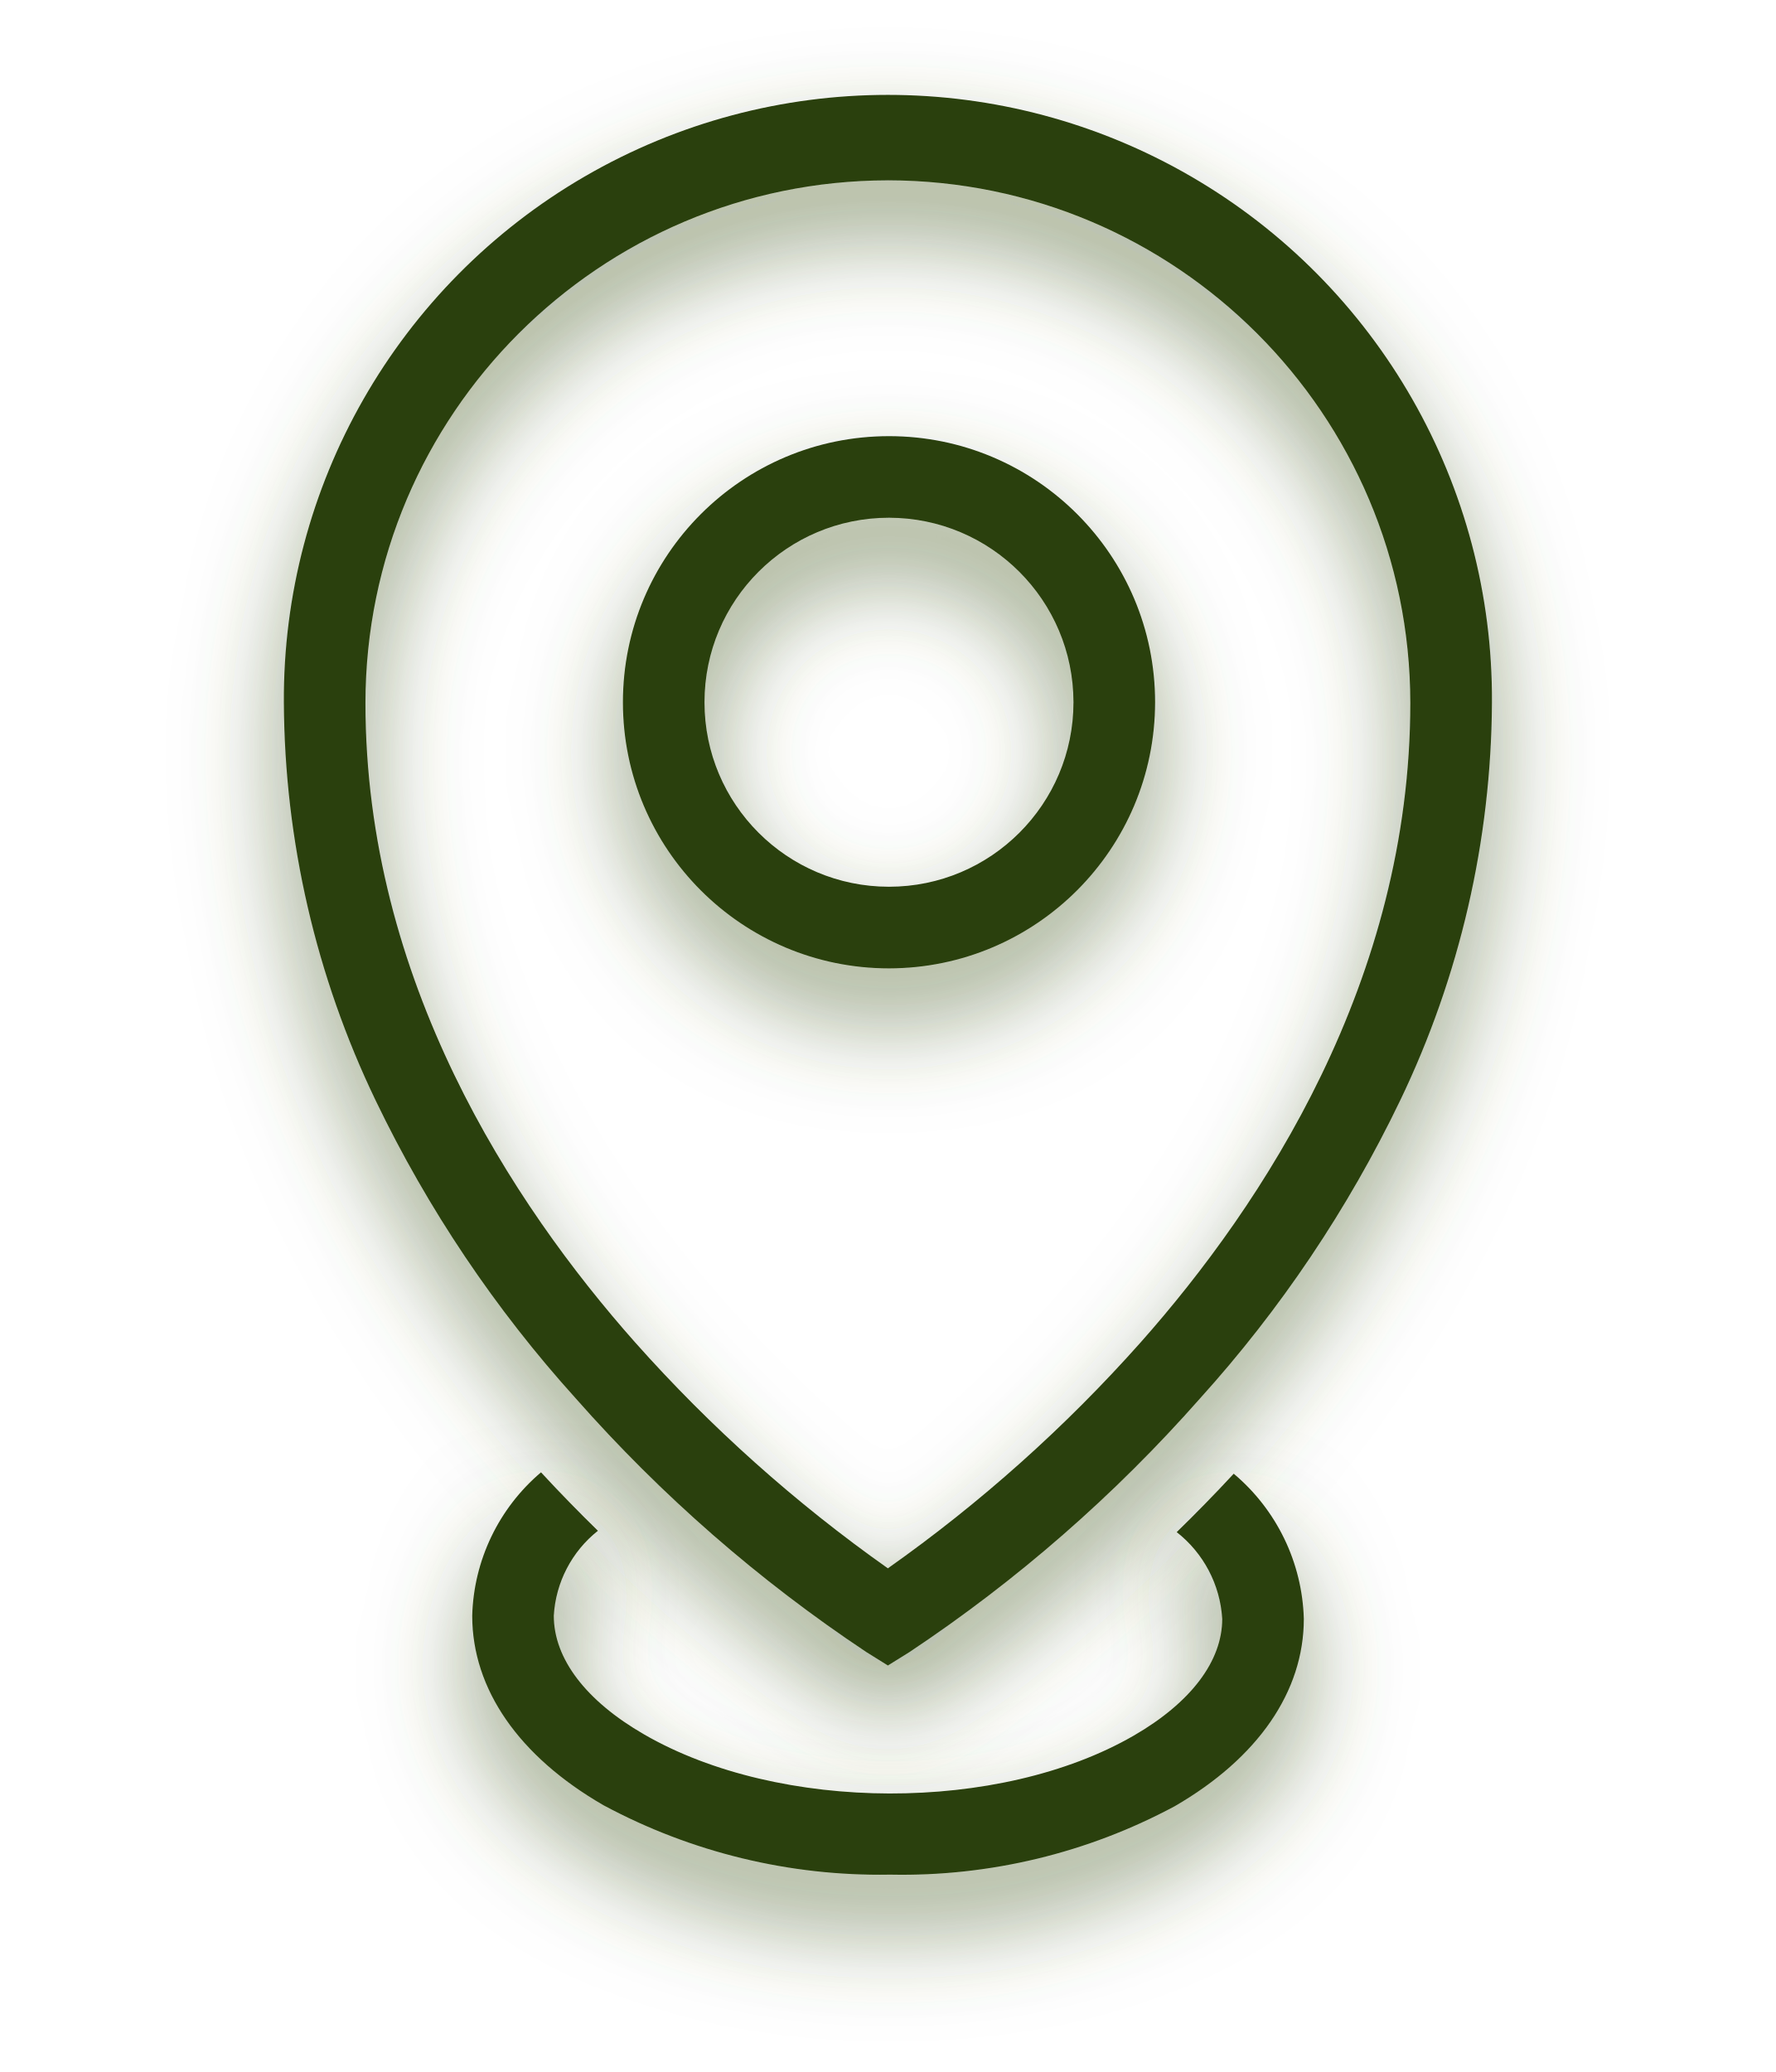
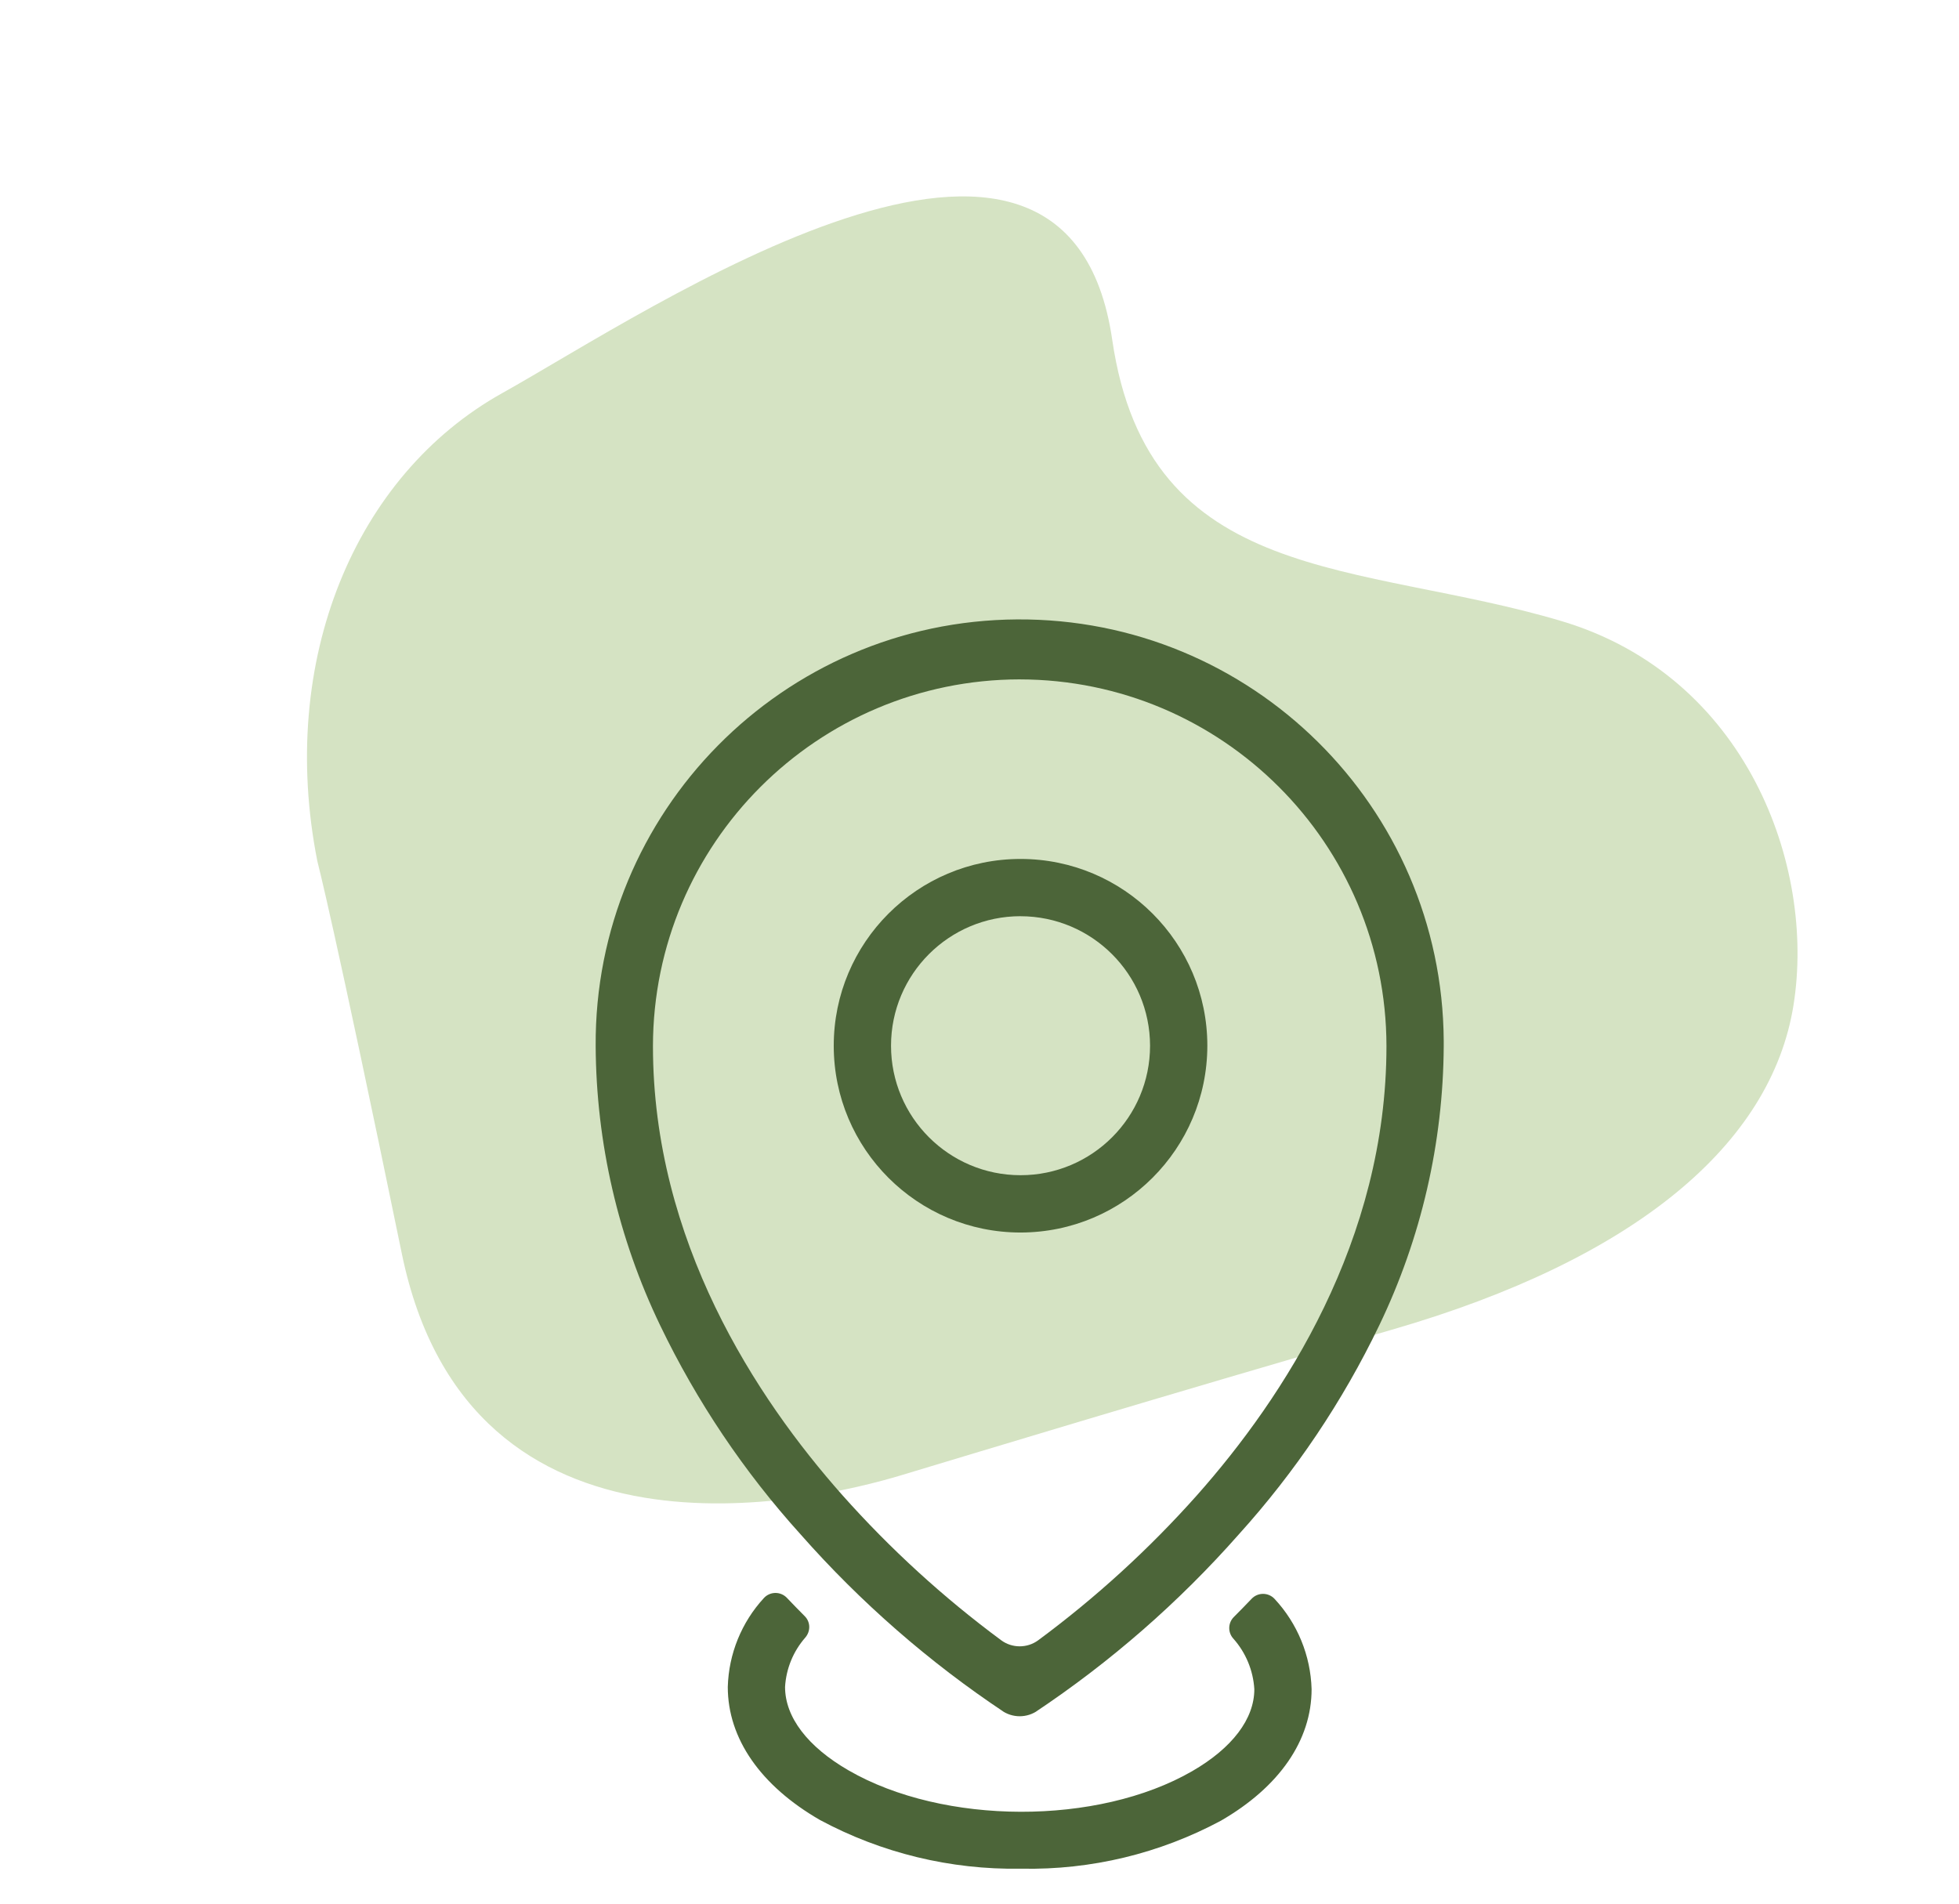
- <svg xmlns="http://www.w3.org/2000/svg" viewBox="0 0 72 84">
-   <defs>
-     <filter id="Path_2940" x="19.256" y="13.685" width="33.577" height="33.576" filterUnits="userSpaceOnUse">
-       <feOffset dy="2" input="SourceAlpha" />
-       <feGaussianBlur stdDeviation="2" result="blur" />
-       <feFlood flood-color="#4b612e" flood-opacity="0.6" />
-       <feComposite operator="in" in2="blur" />
-       <feComposite in="SourceGraphic" />
-     </filter>
-     <filter id="Path_2941" x="5.511" y="0" width="60.979" height="75.517" filterUnits="userSpaceOnUse">
-       <feOffset dy="2" input="SourceAlpha" />
-       <feGaussianBlur stdDeviation="2" result="blur-2" />
-       <feFlood flood-color="#4b612e" flood-opacity="0.6" />
-       <feComposite operator="in" in2="blur-2" />
-       <feComposite in="SourceGraphic" />
-     </filter>
-     <filter id="Path_2942" x="13.142" y="55.69" width="45.716" height="28.31" filterUnits="userSpaceOnUse">
-       <feOffset dy="2" input="SourceAlpha" />
-       <feGaussianBlur stdDeviation="2" result="blur-3" />
-       <feFlood flood-color="#4b612e" flood-opacity="0.6" />
-       <feComposite operator="in" in2="blur-3" />
-       <feComposite in="SourceGraphic" />
-     </filter>
-   </defs>
-   <g id="Group_833" data-name="Group 833" transform="translate(-5997.607 -2665.481)">
-     <g id="Group_684" data-name="Group 684" transform="translate(6009.118 2669.481)">
-       <g transform="matrix(1, 0, 0, 1, -11.51, -4)" filter="url(#Path_2940)">
-         <path id="Path_2940-2" data-name="Path 2940" d="M6194.982,2792.158a10.788,10.788,0,1,1,10.788-10.788A10.8,10.8,0,0,1,6194.982,2792.158Zm0-18.269a7.48,7.48,0,1,0,7.479,7.48A7.489,7.489,0,0,0,6194.982,2773.889Z" transform="translate(-6158.94 -2752.9)" fill="#29400c" />
-       </g>
-       <g transform="matrix(1, 0, 0, 1, -11.51, -4)" filter="url(#Path_2941)">
-         <path id="Path_2941-2" data-name="Path 2941" d="M6107.137,2733l-.874-.545a60.048,60.048,0,0,1-11.778-10.28,50.9,50.9,0,0,1-8.111-12.071,37.665,37.665,0,0,1-3.726-16.131,24.49,24.49,0,1,1,48.979,0,37.694,37.694,0,0,1-3.726,16.131,50.932,50.932,0,0,1-8.111,12.071,60.111,60.111,0,0,1-11.778,10.28Zm0-60.209a21.206,21.206,0,0,0-21.182,21.182c0,11.241,5.948,20.307,10.938,25.933a60.112,60.112,0,0,0,10.243,9.155,60.107,60.107,0,0,0,10.244-9.155c4.989-5.626,10.938-14.692,10.938-25.933A21.205,21.205,0,0,0,6107.137,2672.79Z" transform="translate(-6071.14 -2665.48)" fill="#29400c" />
-       </g>
-       <g transform="matrix(1, 0, 0, 1, -11.51, -4)" filter="url(#Path_2942)">
-         <path id="Path_2942-2" data-name="Path 2942" d="M6144.12,3083.278a4.746,4.746,0,0,0-1.789,3.443c0,1.741,1.3,3.452,3.667,4.816,5.493,3.172,14.4,3.191,19.848.045,2.312-1.336,3.586-3.017,3.586-4.733a4.833,4.833,0,0,0-1.846-3.516c.756-.735,1.531-1.525,2.312-2.368a7.977,7.977,0,0,1,2.842,5.884c0,2.948-1.86,5.646-5.241,7.6a23.373,23.373,0,0,1-11.505,2.77h-.059a23.652,23.652,0,0,1-11.591-2.815c-3.43-1.98-5.32-4.708-5.32-7.681a7.9,7.9,0,0,1,2.789-5.814C6142.591,3081.751,6143.366,3082.542,6144.12,3083.278Z" transform="translate(-6119.88 -3021.22)" fill="#29400c" />
+ <svg xmlns="http://www.w3.org/2000/svg" width="125.709" height="122.183" viewBox="1118.564 1607.83 125.709 122.183">
+   <g data-name="CompositeLayer">
+     <path d="M1138.925 1663.083s1.086 4.118 5.426 25.208c4.34 21.09 26.452 15.894 32.005 14.225 5.553-1.67 15.967-4.845 31.533-9.354 15.567-4.507 24.337-11.871 25.765-20.832 1.428-8.96-3.04-21.107-14.884-24.64-12.971-3.868-26.519-2.166-28.835-18.057-2.923-20.058-29.705-1.843-39.148 3.428-9.443 5.271-14.405 17.135-11.862 30.022" fill="#d5e3c3" fill-rule="evenodd" data-name="Path 3773" />
+     <g data-name="Group 1024">
+       <g data-name="Group 1023" transform="translate(1143.998 1647.58)" clip-path="url(&quot;#a&quot;)">
+         <path d="M40.054 39.347c-6.62 0-11.987-5.367-11.987-11.987s5.366-11.987 11.987-11.987c6.62 0 11.987 5.367 11.987 11.987-.008 6.617-5.37 11.98-11.987 11.987m0-20.3a8.311 8.311 0 1 0 8.311 8.312 8.322 8.322 0 0 0-8.311-8.31v-.002Z" fill="#4c6539" fill-rule="evenodd" data-name="Path 3767" />
+         <path d="M41.186 70.002a2.003 2.003 0 0 1-2.371 0l.214.141a66.752 66.752 0 0 1-13.087-11.422 56.516 56.516 0 0 1-9.012-13.412 41.836 41.836 0 0 1-4.14-17.924C12.694 12.357 24.799.097 39.827.001 54.855-.095 67.115 12.01 67.21 27.038v.347a41.865 41.865 0 0 1-4.14 17.924 56.567 56.567 0 0 1-9.012 13.412 66.813 66.813 0 0 1-13.086 11.422m-.971-66.294c-12.992.015-23.52 10.543-23.535 23.535 0 12.491 6.609 22.564 12.153 28.815a66.856 66.856 0 0 0 10.196 9.316c.701.517 1.67.517 2.371 0a66.864 66.864 0 0 0 10.197-9.316c5.543-6.251 12.152-16.324 12.152-28.815C63.52 14.393 52.992 3.865 40.001 3.85v-.001Z" fill="#4c6539" fill-rule="evenodd" data-name="Path 3768" />
+         <path d="M26.207 63.969c.379.38.381.975.028 1.379a5.27 5.27 0 0 0-1.292 3.163c0 1.935 1.447 3.835 4.074 5.352 6.1 3.524 16 3.546 22.054.05 2.569-1.484 3.985-3.352 3.985-5.259a5.366 5.366 0 0 0-1.345-3.244 1.003 1.003 0 0 1 .025-1.384c.379-.379.761-.77 1.145-1.173a1.01 1.01 0 0 1 1.469 0 8.87 8.87 0 0 1 2.381 5.801c0 3.276-2.067 6.274-5.824 8.442a25.97 25.97 0 0 1-12.784 3.077h-.065a26.284 26.284 0 0 1-12.879-3.127c-3.812-2.2-5.911-5.231-5.911-8.534a8.778 8.778 0 0 1 2.323-5.715 1.01 1.01 0 0 1 1.473-.002c.383.403.765.794 1.143 1.174" fill="#4c6539" fill-rule="evenodd" data-name="Path 3769" />
      </g>
    </g>
-     <rect id="Rectangle_223" data-name="Rectangle 223" width="72" height="72" transform="translate(5997.607 2669.481)" fill="none" />
  </g>
+   <defs>
+     <clipPath id="a">
+       <path d="M0 0h80v80.178H0V0z" data-name="Rectangle 1672" />
+     </clipPath>
+   </defs>
</svg>
